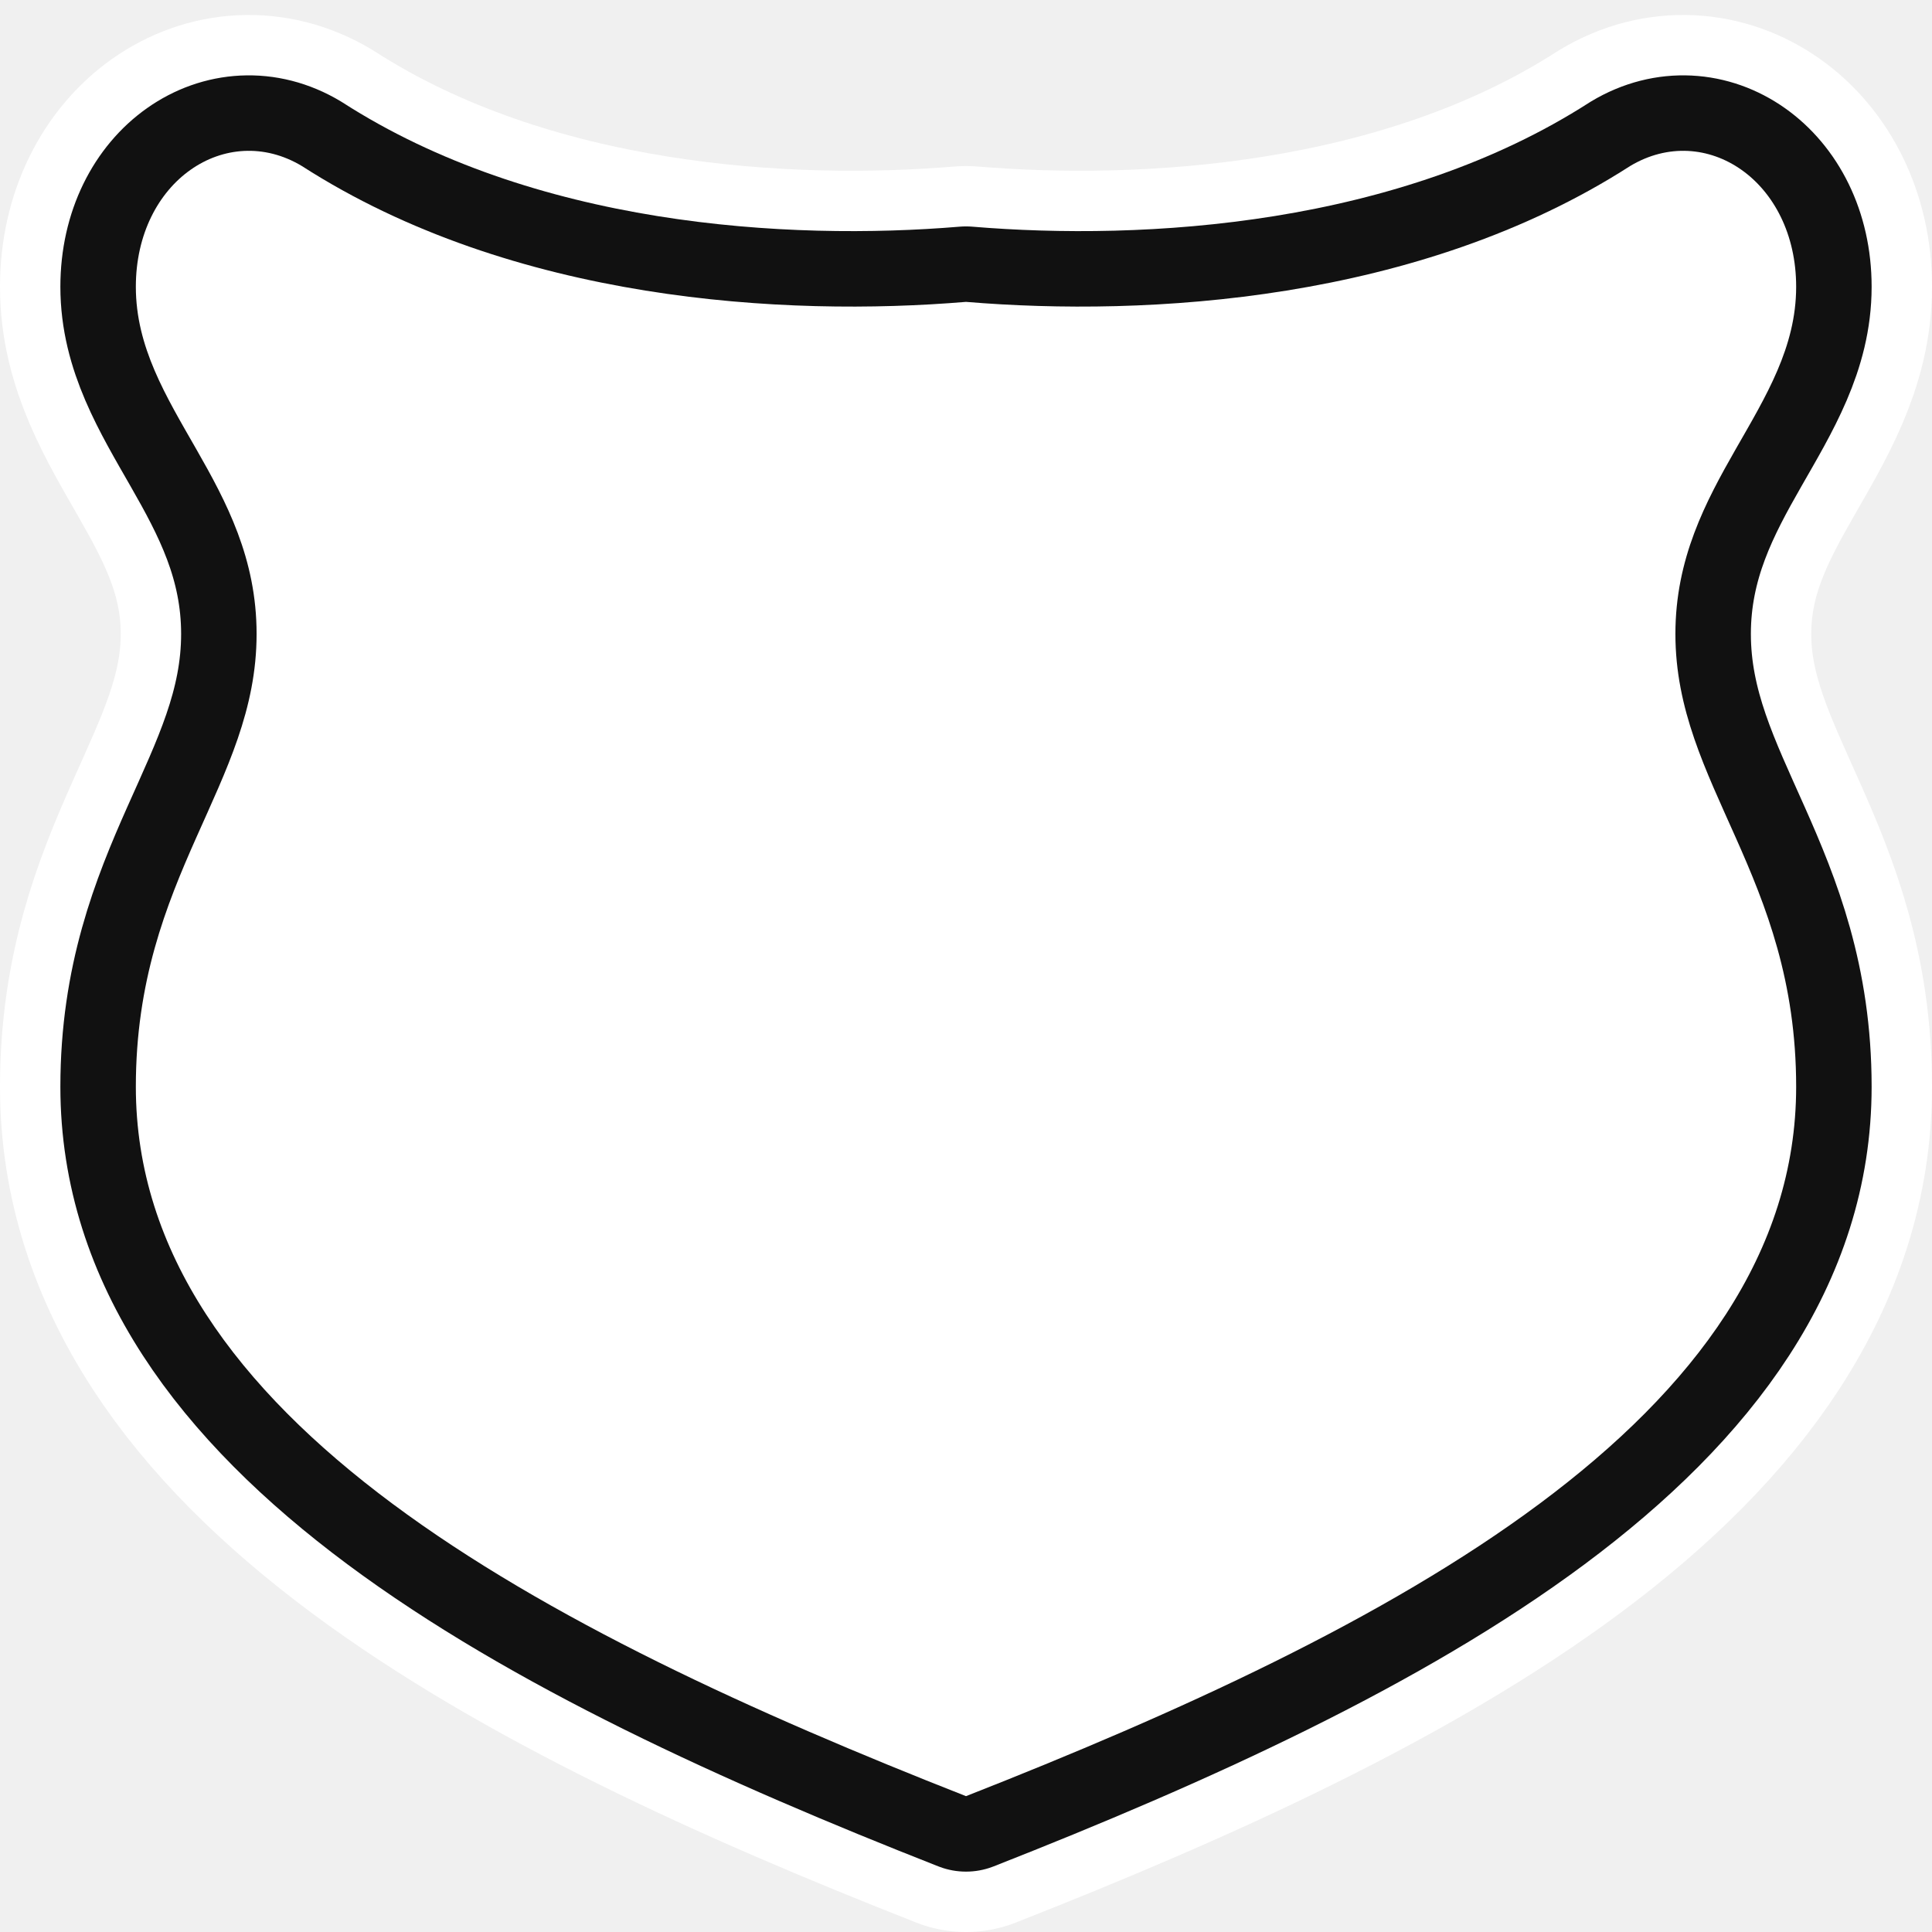
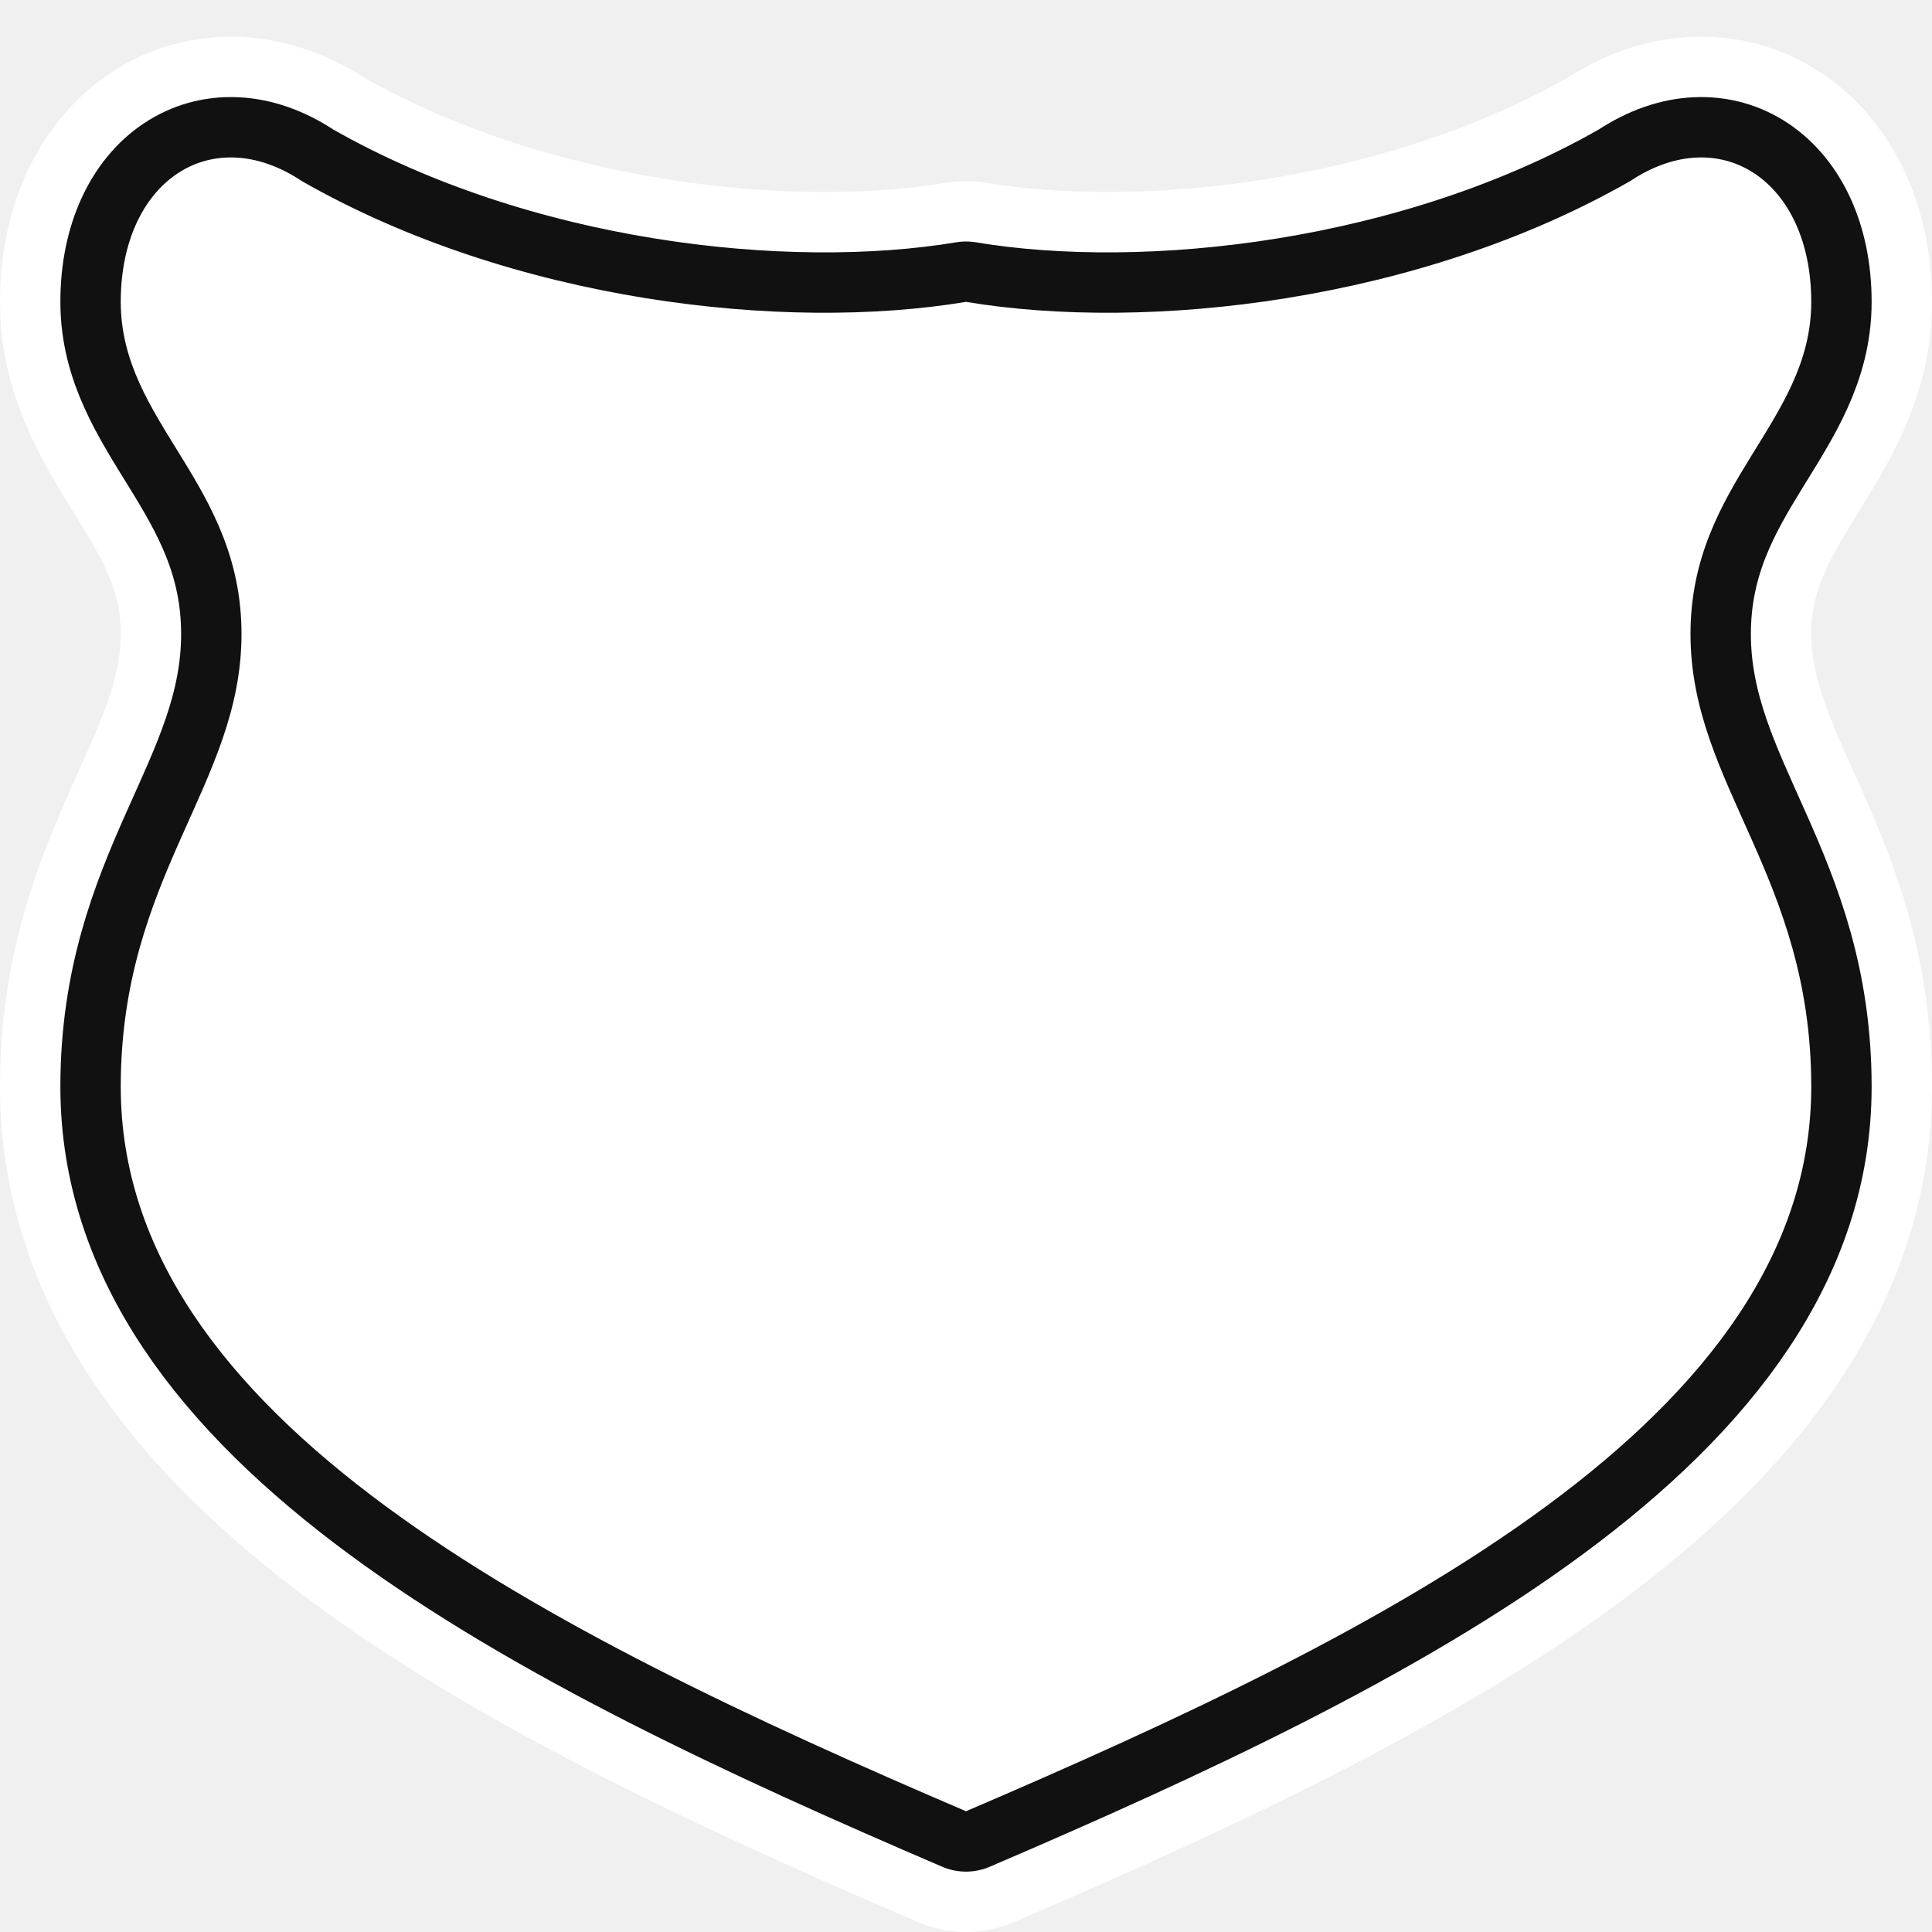
<svg xmlns="http://www.w3.org/2000/svg" viewBox="0 0 64 64" width="64" height="64">
-   <path d="M32 10C38 10.5 47 10 54 5.5C56.5 4 59.5 6 59.5 9.5C59.5 13.5 55.5 16 55.5 21C55.5 26 59.5 29 59.5 36C59.5 47 46 54 32 59.5C18 54 4.5 47 4.5 36C4.5 29 8.5 26 8.5 21C8.5 16 4.5 13.5 4.5 9.5C4.5 6 7.5 4 10 5.5C17 10 26 10.5 32 10Z" fill="#ffffff" stroke="#ffffff" stroke-width="9" stroke-linejoin="round" />
-   <path d="M32 10C38 10.5 47 10 54 5.5C56.5 4 59.5 6 59.5 9.5C59.5 13.5 55.5 16 55.5 21C55.5 26 59.5 29 59.5 36C59.5 47 46 54 32 59.5C18 54 4.5 47 4.5 36C4.5 29 8.5 26 8.5 21C8.5 16 4.5 13.5 4.5 9.5C4.5 6 7.5 4 10 5.5C17 10 26 10.5 32 10Z" fill="#111111" stroke="#111111" stroke-width="5" stroke-linejoin="round" />
-   <path d="M32 10C38 10.5 47 10 54 5.5C56.5 4 59.5 6 59.5 9.5C59.5 13.5 55.5 16 55.5 21C55.5 26 59.5 29 59.5 36C59.5 47 46 54 32 59.5C18 54 4.5 47 4.5 36C4.5 29 8.5 26 8.5 21C8.5 16 4.5 13.5 4.5 9.5C4.5 6 7.5 4 10 5.5C17 10 26 10.5 32 10Z" fill="#ffffff" />
+   <path d="M32 10C38 11 47 10 54 6C57 4 60 6 60 10C60 14 56 16 56 21C56 26 60 29 60 36C60 47 46 54 32 60C18 54 4 47 4 36C4 29 8 26 8 21C8 16 4 14 4 10C4 6 7 4 10 6C17 10 26 11 32 10Z" fill="#ffffff" stroke="#ffffff" stroke-width="8" stroke-linejoin="round" />
+   <path d="M32 10C38 11 47 10 54 6C57 4 60 6 60 10C60 14 56 16 56 21C56 26 60 29 60 36C60 47 46 54 32 60C18 54 4 47 4 36C4 29 8 26 8 21C8 16 4 14 4 10C4 6 7 4 10 6C17 10 26 11 32 10Z" fill="#111111" stroke="#111111" stroke-width="4" stroke-linejoin="round" />
+   <path d="M32 10C38 11 47 10 54 6C57 4 60 6 60 10C60 14 56 16 56 21C56 26 60 29 60 36C60 47 46 54 32 60C18 54 4 47 4 36C4 29 8 26 8 21C8 16 4 14 4 10C4 6 7 4 10 6C17 10 26 11 32 10Z" fill="#ffffff" />
</svg>
